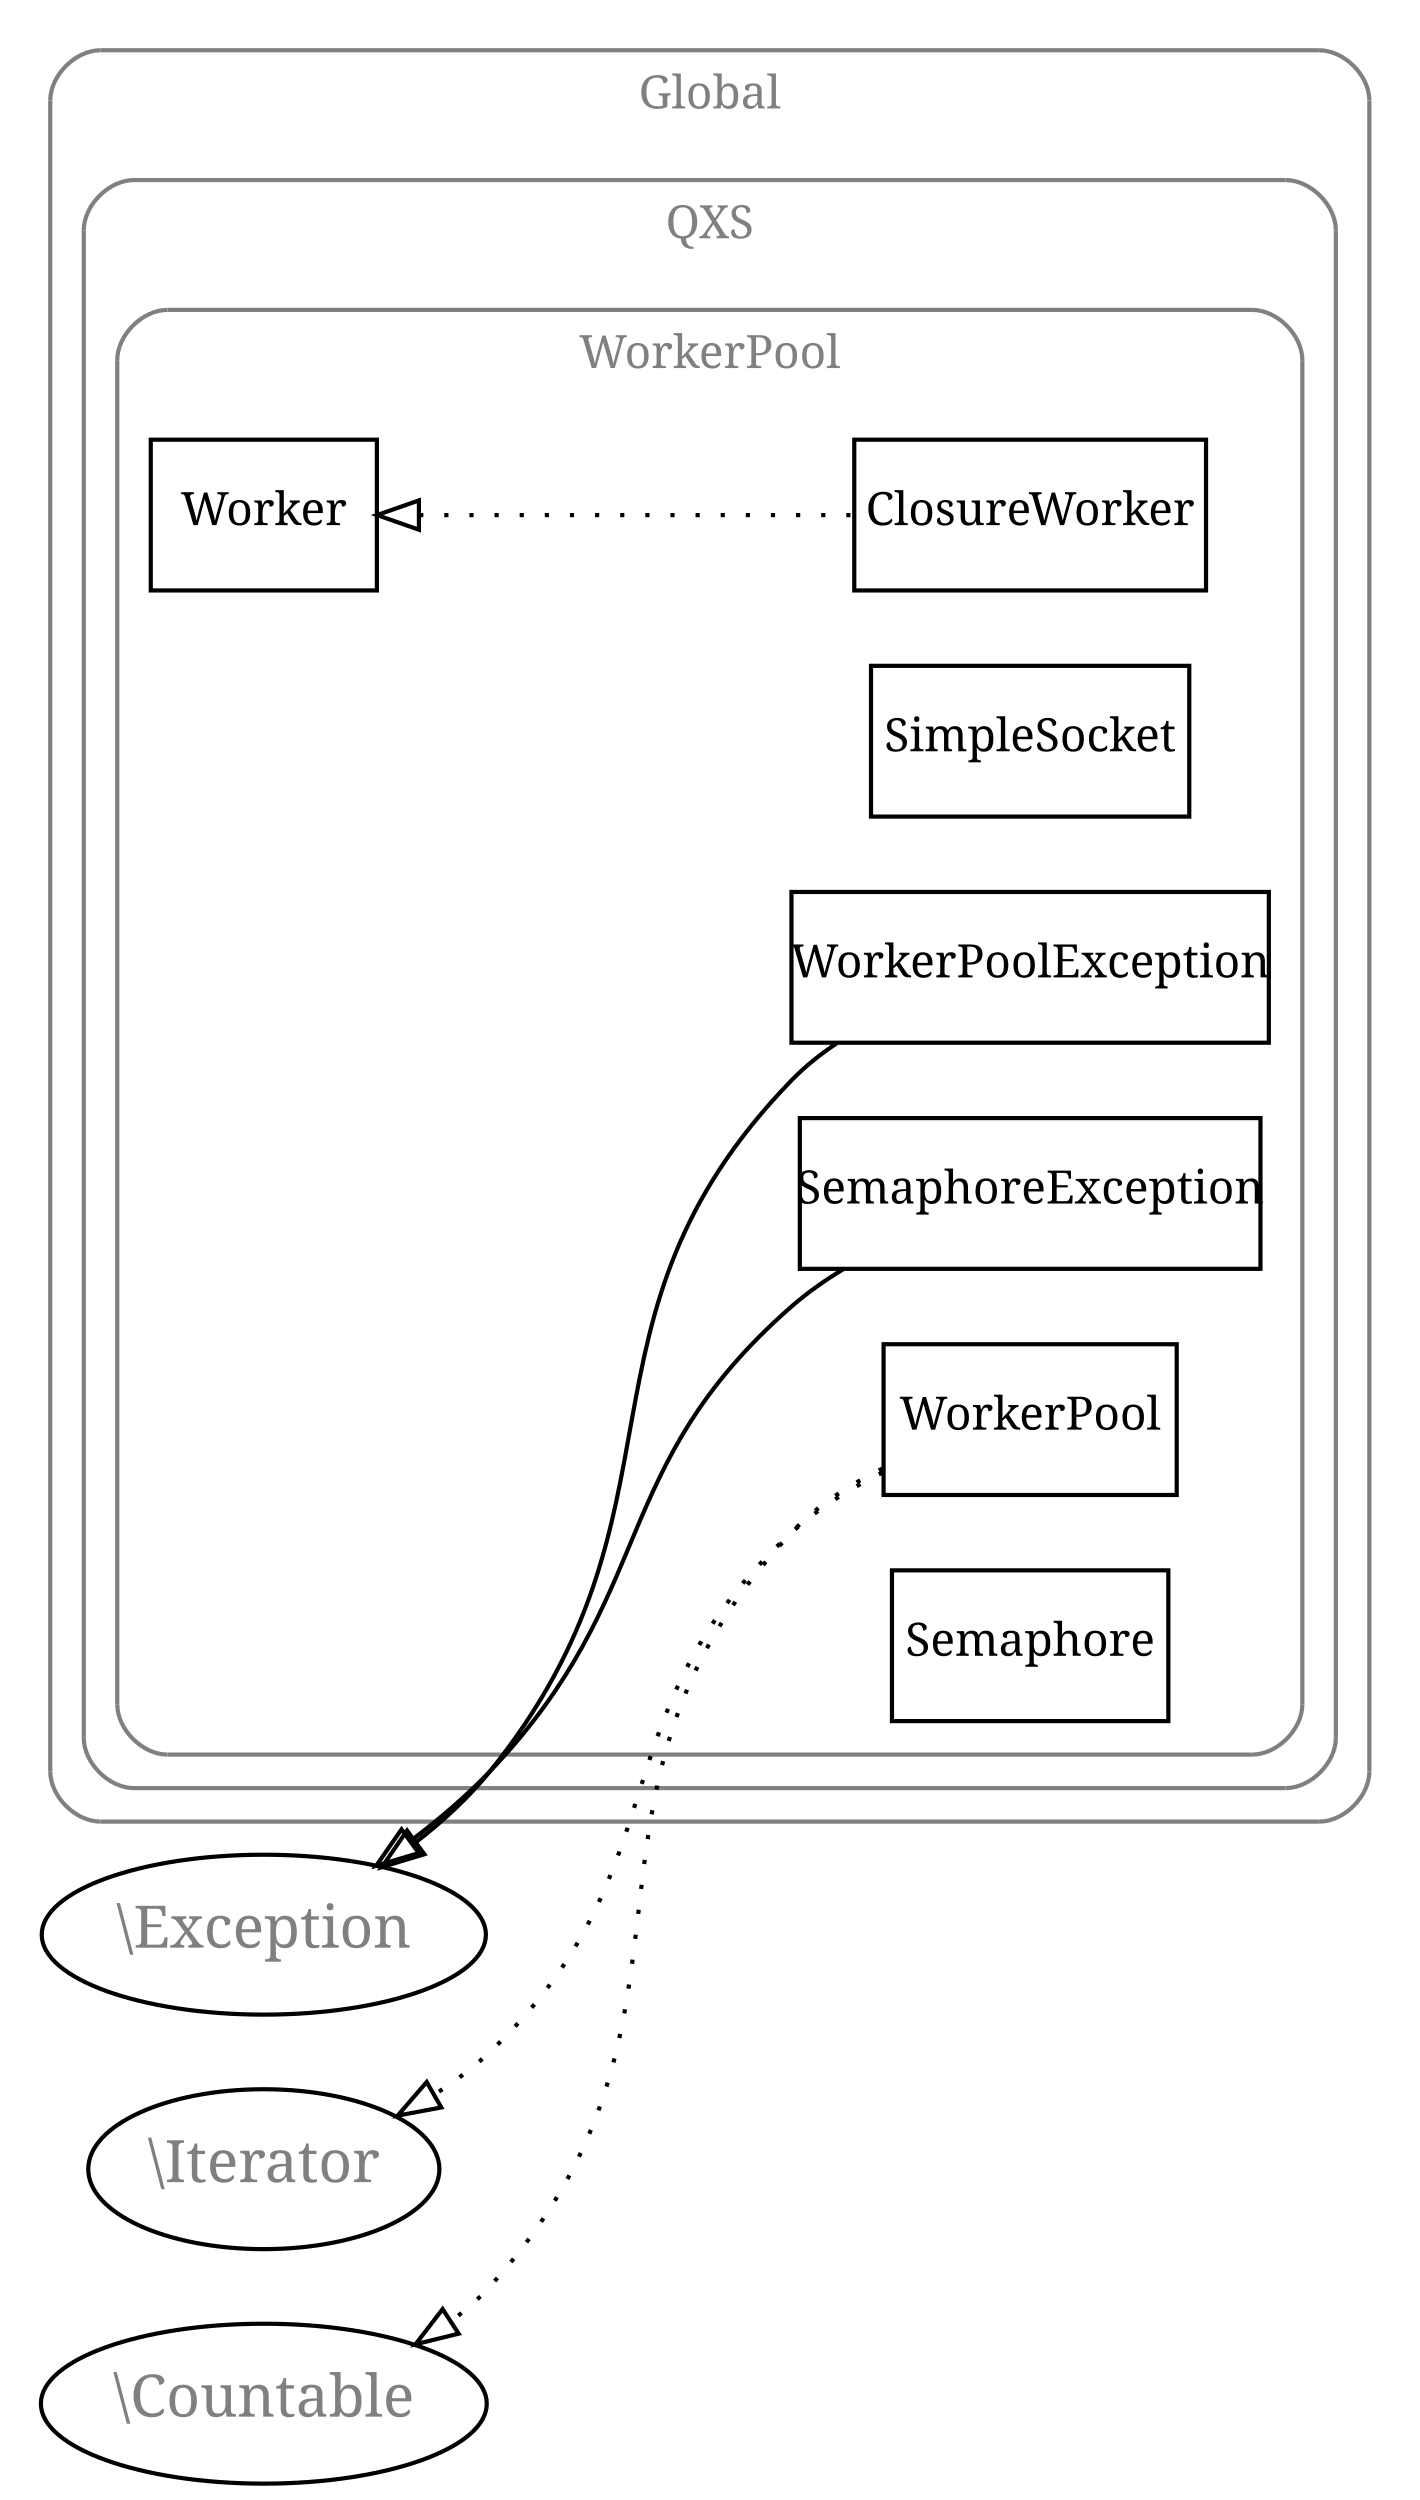
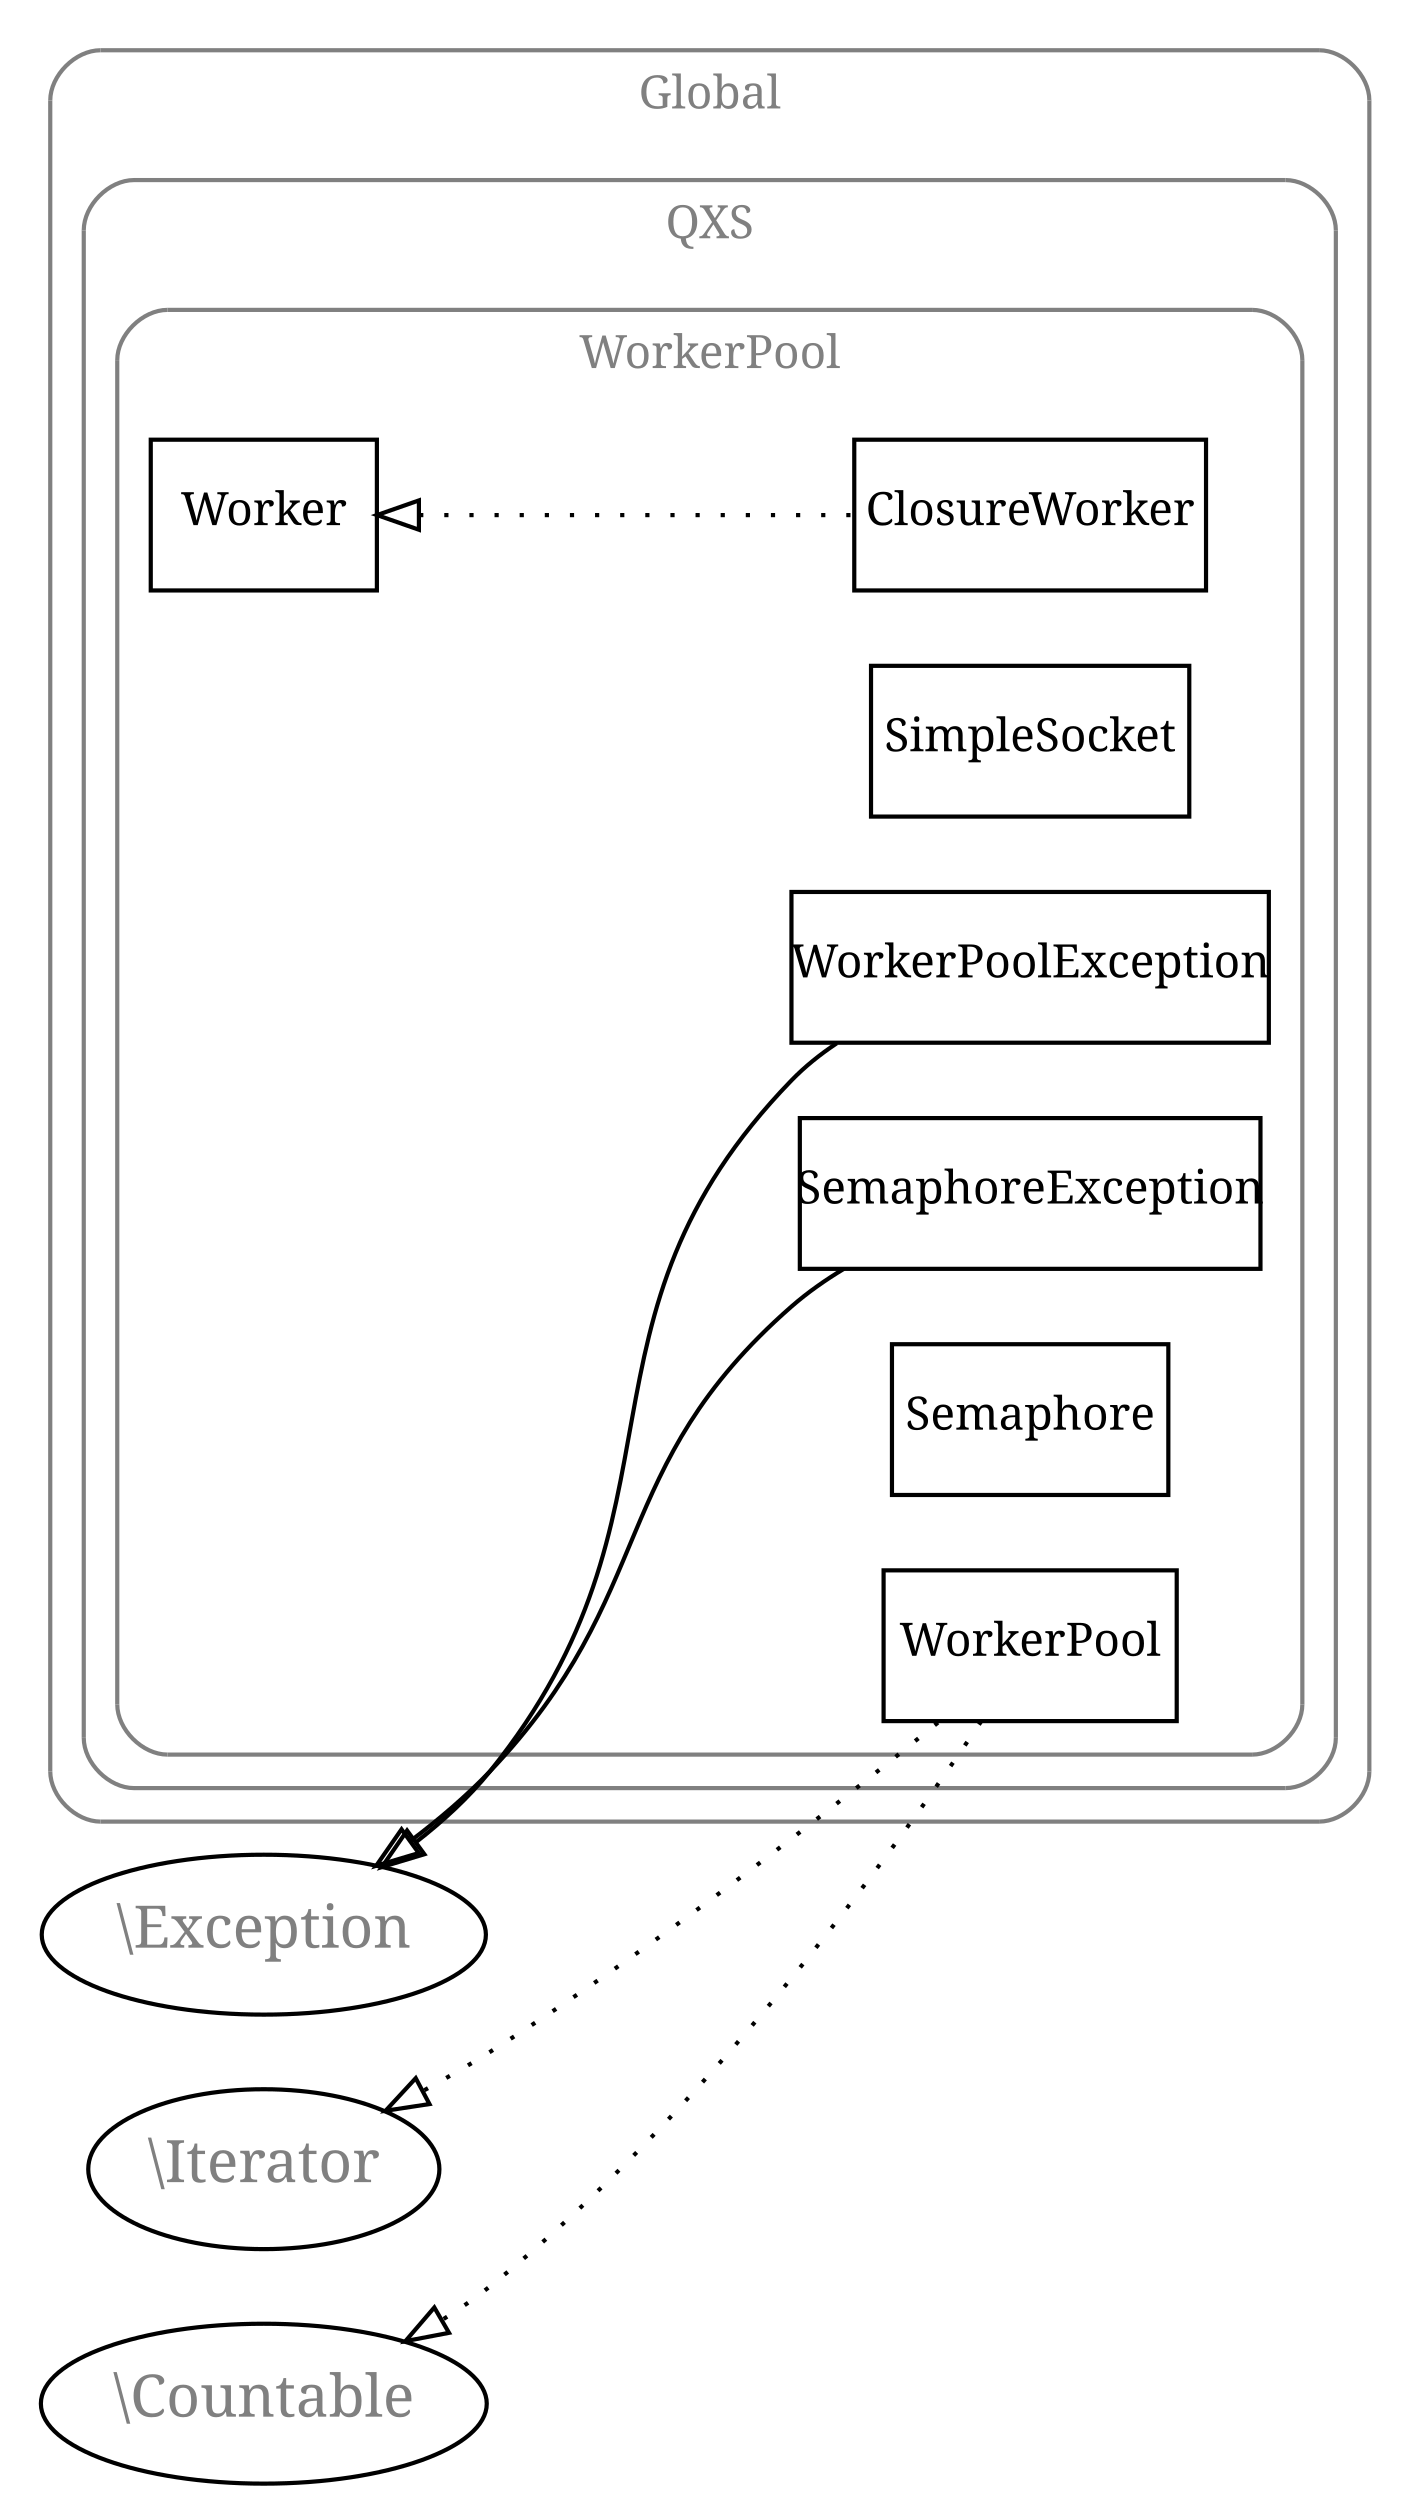
<svg xmlns="http://www.w3.org/2000/svg" width="339pt" height="597pt" viewBox="0.00 0.00 339.00 597.00">
  <g id="graph1" class="graph" transform="scale(1 1) rotate(0) translate(4 593)">
    <polygon fill="white" stroke="white" points="-4,5 -4,-593 336,-593 336,5 -4,5" />
    <g id="graph2" class="cluster">
      <polyline fill="none" stroke="gray" points="20,-158 311,-158 " />
      <path fill="none" stroke="gray" d="M311,-158C317,-158 323,-164 323,-170" />
      <polyline fill="none" stroke="gray" points="323,-170 323,-569 " />
      <path fill="none" stroke="gray" d="M323,-569C323,-575 317,-581 311,-581" />
      <polyline fill="none" stroke="gray" points="311,-581 20,-581 " />
      <path fill="none" stroke="gray" d="M20,-581C14,-581 8,-575 8,-569" />
      <polyline fill="none" stroke="gray" points="8,-569 8,-170 " />
      <path fill="none" stroke="gray" d="M8,-170C8,-164 14,-158 20,-158" />
      <text text-anchor="middle" x="165.5" y="-567.1" font-family="Times Roman,serif" font-size="11.00" fill="gray">Global</text>
    </g>
    <g id="graph3" class="cluster">
      <polyline fill="none" stroke="gray" points="28,-166 303,-166 " />
      <path fill="none" stroke="gray" d="M303,-166C309,-166 315,-172 315,-178" />
      <polyline fill="none" stroke="gray" points="315,-178 315,-538 " />
      <path fill="none" stroke="gray" d="M315,-538C315,-544 309,-550 303,-550" />
      <polyline fill="none" stroke="gray" points="303,-550 28,-550 " />
      <path fill="none" stroke="gray" d="M28,-550C22,-550 16,-544 16,-538" />
      <polyline fill="none" stroke="gray" points="16,-538 16,-178 " />
      <path fill="none" stroke="gray" d="M16,-178C16,-172 22,-166 28,-166" />
      <text text-anchor="middle" x="165.5" y="-536.1" font-family="Times Roman,serif" font-size="11.00" fill="gray">QXS</text>
    </g>
    <g id="graph4" class="cluster">
      <polyline fill="none" stroke="gray" points="36,-174 295,-174 " />
      <path fill="none" stroke="gray" d="M295,-174C301,-174 307,-180 307,-186" />
      <polyline fill="none" stroke="gray" points="307,-186 307,-507 " />
      <path fill="none" stroke="gray" d="M307,-507C307,-513 301,-519 295,-519" />
      <polyline fill="none" stroke="gray" points="295,-519 36,-519 " />
      <path fill="none" stroke="gray" d="M36,-519C30,-519 24,-513 24,-507" />
      <polyline fill="none" stroke="gray" points="24,-507 24,-186 " />
      <path fill="none" stroke="gray" d="M24,-186C24,-180 30,-174 36,-174" />
      <text text-anchor="middle" x="165.5" y="-505.1" font-family="Times Roman,serif" font-size="11.00" fill="gray">WorkerPool</text>
    </g>
    <g id="node4" class="node">
-       <polygon fill="none" stroke="black" points="284,-488 200,-488 200,-452 284,-452 284,-488" />
-       <text text-anchor="middle" x="242" y="-467.6" font-family="Times Roman,serif" font-size="11.00">ClosureWorker</text>
+       <polygon fill="none" stroke="black" points="297,-326 187,-326 187,-290 297,-290 297,-326" />
+       <text text-anchor="middle" x="242" y="-305.6" font-family="Times Roman,serif" font-size="11.00">SemaphoreException</text>
    </g>
-     <g id="node10" class="node">
-       <polygon fill="none" stroke="black" points="86,-488 32,-488 32,-452 86,-452 86,-488" />
-       <text text-anchor="middle" x="59" y="-467.6" font-family="Times Roman,serif" font-size="11.00">Worker</text>
+     <g id="node12" class="node">
+       <ellipse fill="none" stroke="black" cx="59" cy="-131" rx="53.033" ry="19.092" />
+       <text text-anchor="middle" x="59" y="-127.9" font-family="Times Roman,serif" font-size="14.00" fill="gray">\Exception</text>
    </g>
    <g id="edge5" class="edge">
-       <path fill="none" stroke="black" stroke-dasharray="1,5" d="M199.095,-470C167.815,-470 125.861,-470 96.04,-470" />
-       <polygon fill="none" stroke="black" points="96.035,-466.5 86.035,-470 96.035,-473.5 96.035,-466.5" />
+       <path fill="none" stroke="black" d="M197.512,-289.998C193.059,-287.314 188.791,-284.317 185,-281 140.748,-242.276 153.526,-212.608 113,-170 107.396,-164.108 100.797,-158.511 94.172,-153.491" />
+       <polygon fill="none" stroke="black" points="95.993,-150.488 85.839,-147.462 91.889,-156.159 95.993,-150.488" />
    </g>
    <g id="node5" class="node">
      <polygon fill="none" stroke="black" points="280,-434 204,-434 204,-398 280,-398 280,-434" />
      <text text-anchor="middle" x="242" y="-413.6" font-family="Times Roman,serif" font-size="11.00">SimpleSocket</text>
    </g>
    <g id="node6" class="node">
      <polygon fill="none" stroke="black" points="299,-380 185,-380 185,-344 299,-344 299,-380" />
      <text text-anchor="middle" x="242" y="-359.6" font-family="Times Roman,serif" font-size="11.00">WorkerPoolException</text>
    </g>
-     <g id="node13" class="node">
-       <ellipse fill="none" stroke="black" cx="59" cy="-131" rx="53.033" ry="19.092" />
-       <text text-anchor="middle" x="59" y="-127.9" font-family="Times Roman,serif" font-size="14.00" fill="gray">\Exception</text>
-     </g>
    <g id="edge7" class="edge">
      <path fill="none" stroke="black" d="M195.81,-343.864C191.886,-341.247 188.201,-338.302 185,-335 129.305,-277.556 163.21,-232.296 113,-170 107.999,-163.796 101.779,-158.106 95.356,-153.103" />
      <polygon fill="none" stroke="black" points="97.333,-150.212 87.191,-147.146 93.207,-155.868 97.333,-150.212" />
    </g>
    <g id="node7" class="node">
-       <polygon fill="none" stroke="black" points="277,-272 207,-272 207,-236 277,-236 277,-272" />
-       <text text-anchor="middle" x="242" y="-251.6" font-family="Times Roman,serif" font-size="11.00">WorkerPool</text>
+       <polygon fill="none" stroke="black" points="277,-218 207,-218 207,-182 277,-182 277,-218" />
+       <text text-anchor="middle" x="242" y="-197.6" font-family="Times Roman,serif" font-size="11.00">WorkerPool</text>
    </g>
    <g id="node15" class="node">
      <ellipse fill="none" stroke="black" cx="59" cy="-75" rx="41.927" ry="19.092" />
      <text text-anchor="middle" x="59" y="-71.9" font-family="Times Roman,serif" font-size="14.00" fill="gray">\Iterator</text>
    </g>
    <g id="edge9" class="edge">
-       <path fill="none" stroke="black" stroke-dasharray="1,5" d="M206.768,-241.377C199.034,-237.546 191.287,-232.781 185,-227 138.092,-183.862 159.124,-146.975 113,-103 109.035,-99.22 104.46,-95.822 99.684,-92.807" />
-       <polygon fill="none" stroke="black" points="101.374,-89.741 90.96,-87.792 97.886,-95.81 101.374,-89.741" />
+       <path fill="none" stroke="black" stroke-dasharray="1,5" d="M219.977,-181.647C194.924,-161.201 152.371,-127.769 113,-103 107.961,-99.83 102.522,-96.698 97.105,-93.742" />
+       <polygon fill="none" stroke="black" points="98.556,-90.549 88.082,-88.955 95.276,-96.733 98.556,-90.549" />
    </g>
    <g id="node17" class="node">
      <ellipse fill="none" stroke="black" cx="59" cy="-19" rx="53.238" ry="19.092" />
      <text text-anchor="middle" x="59" y="-15.9" font-family="Times Roman,serif" font-size="14.00" fill="gray">\Countable</text>
    </g>
    <g id="edge11" class="edge">
-       <path fill="none" stroke="black" stroke-dasharray="1,5" d="M206.728,-242.313C198.816,-238.413 191,-233.383 185,-227 125.987,-164.219 170.874,-110.833 113,-47 110.285,-44.005 107.174,-41.28 103.847,-38.81" />
-       <polygon fill="none" stroke="black" points="105.52,-35.723 95.232,-33.191 101.696,-41.586 105.52,-35.723" />
+       <path fill="none" stroke="black" stroke-dasharray="1,5" d="M230.33,-181.982C209.676,-151.18 164.022,-87.783 113,-47 109.471,-44.179 105.613,-41.519 101.636,-39.045" />
+       <polygon fill="none" stroke="black" points="103.224,-35.92 92.816,-33.935 99.714,-41.977 103.224,-35.92" />
    </g>
    <g id="node8" class="node">
-       <polygon fill="none" stroke="black" points="297,-326 187,-326 187,-290 297,-290 297,-326" />
-       <text text-anchor="middle" x="242" y="-305.6" font-family="Times Roman,serif" font-size="11.00">SemaphoreException</text>
+       <polygon fill="none" stroke="black" points="275,-272 209,-272 209,-236 275,-236 275,-272" />
+       <text text-anchor="middle" x="242" y="-251.6" font-family="Times Roman,serif" font-size="11.00">Semaphore</text>
+     </g>
+     <g id="node9" class="node">
+       <polygon fill="none" stroke="black" points="284,-488 200,-488 200,-452 284,-452 284,-488" />
+       <text text-anchor="middle" x="242" y="-467.6" font-family="Times Roman,serif" font-size="11.00">ClosureWorker</text>
+     </g>
+     <g id="node10" class="node">
+       <polygon fill="none" stroke="black" points="86,-488 32,-488 32,-452 86,-452 86,-488" />
+       <text text-anchor="middle" x="59" y="-467.6" font-family="Times Roman,serif" font-size="11.00">Worker</text>
    </g>
    <g id="edge13" class="edge">
-       <path fill="none" stroke="black" d="M197.512,-289.998C193.059,-287.314 188.791,-284.317 185,-281 140.748,-242.276 153.526,-212.608 113,-170 107.396,-164.108 100.797,-158.511 94.172,-153.491" />
-       <polygon fill="none" stroke="black" points="95.993,-150.488 85.839,-147.462 91.889,-156.159 95.993,-150.488" />
-     </g>
-     <g id="node9" class="node">
-       <polygon fill="none" stroke="black" points="275,-218 209,-218 209,-182 275,-182 275,-218" />
-       <text text-anchor="middle" x="242" y="-197.6" font-family="Times Roman,serif" font-size="11.00">Semaphore</text>
+       <path fill="none" stroke="black" stroke-dasharray="1,5" d="M199.095,-470C167.815,-470 125.861,-470 96.04,-470" />
+       <polygon fill="none" stroke="black" points="96.035,-466.5 86.035,-470 96.035,-473.5 96.035,-466.5" />
    </g>
  </g>
</svg>
